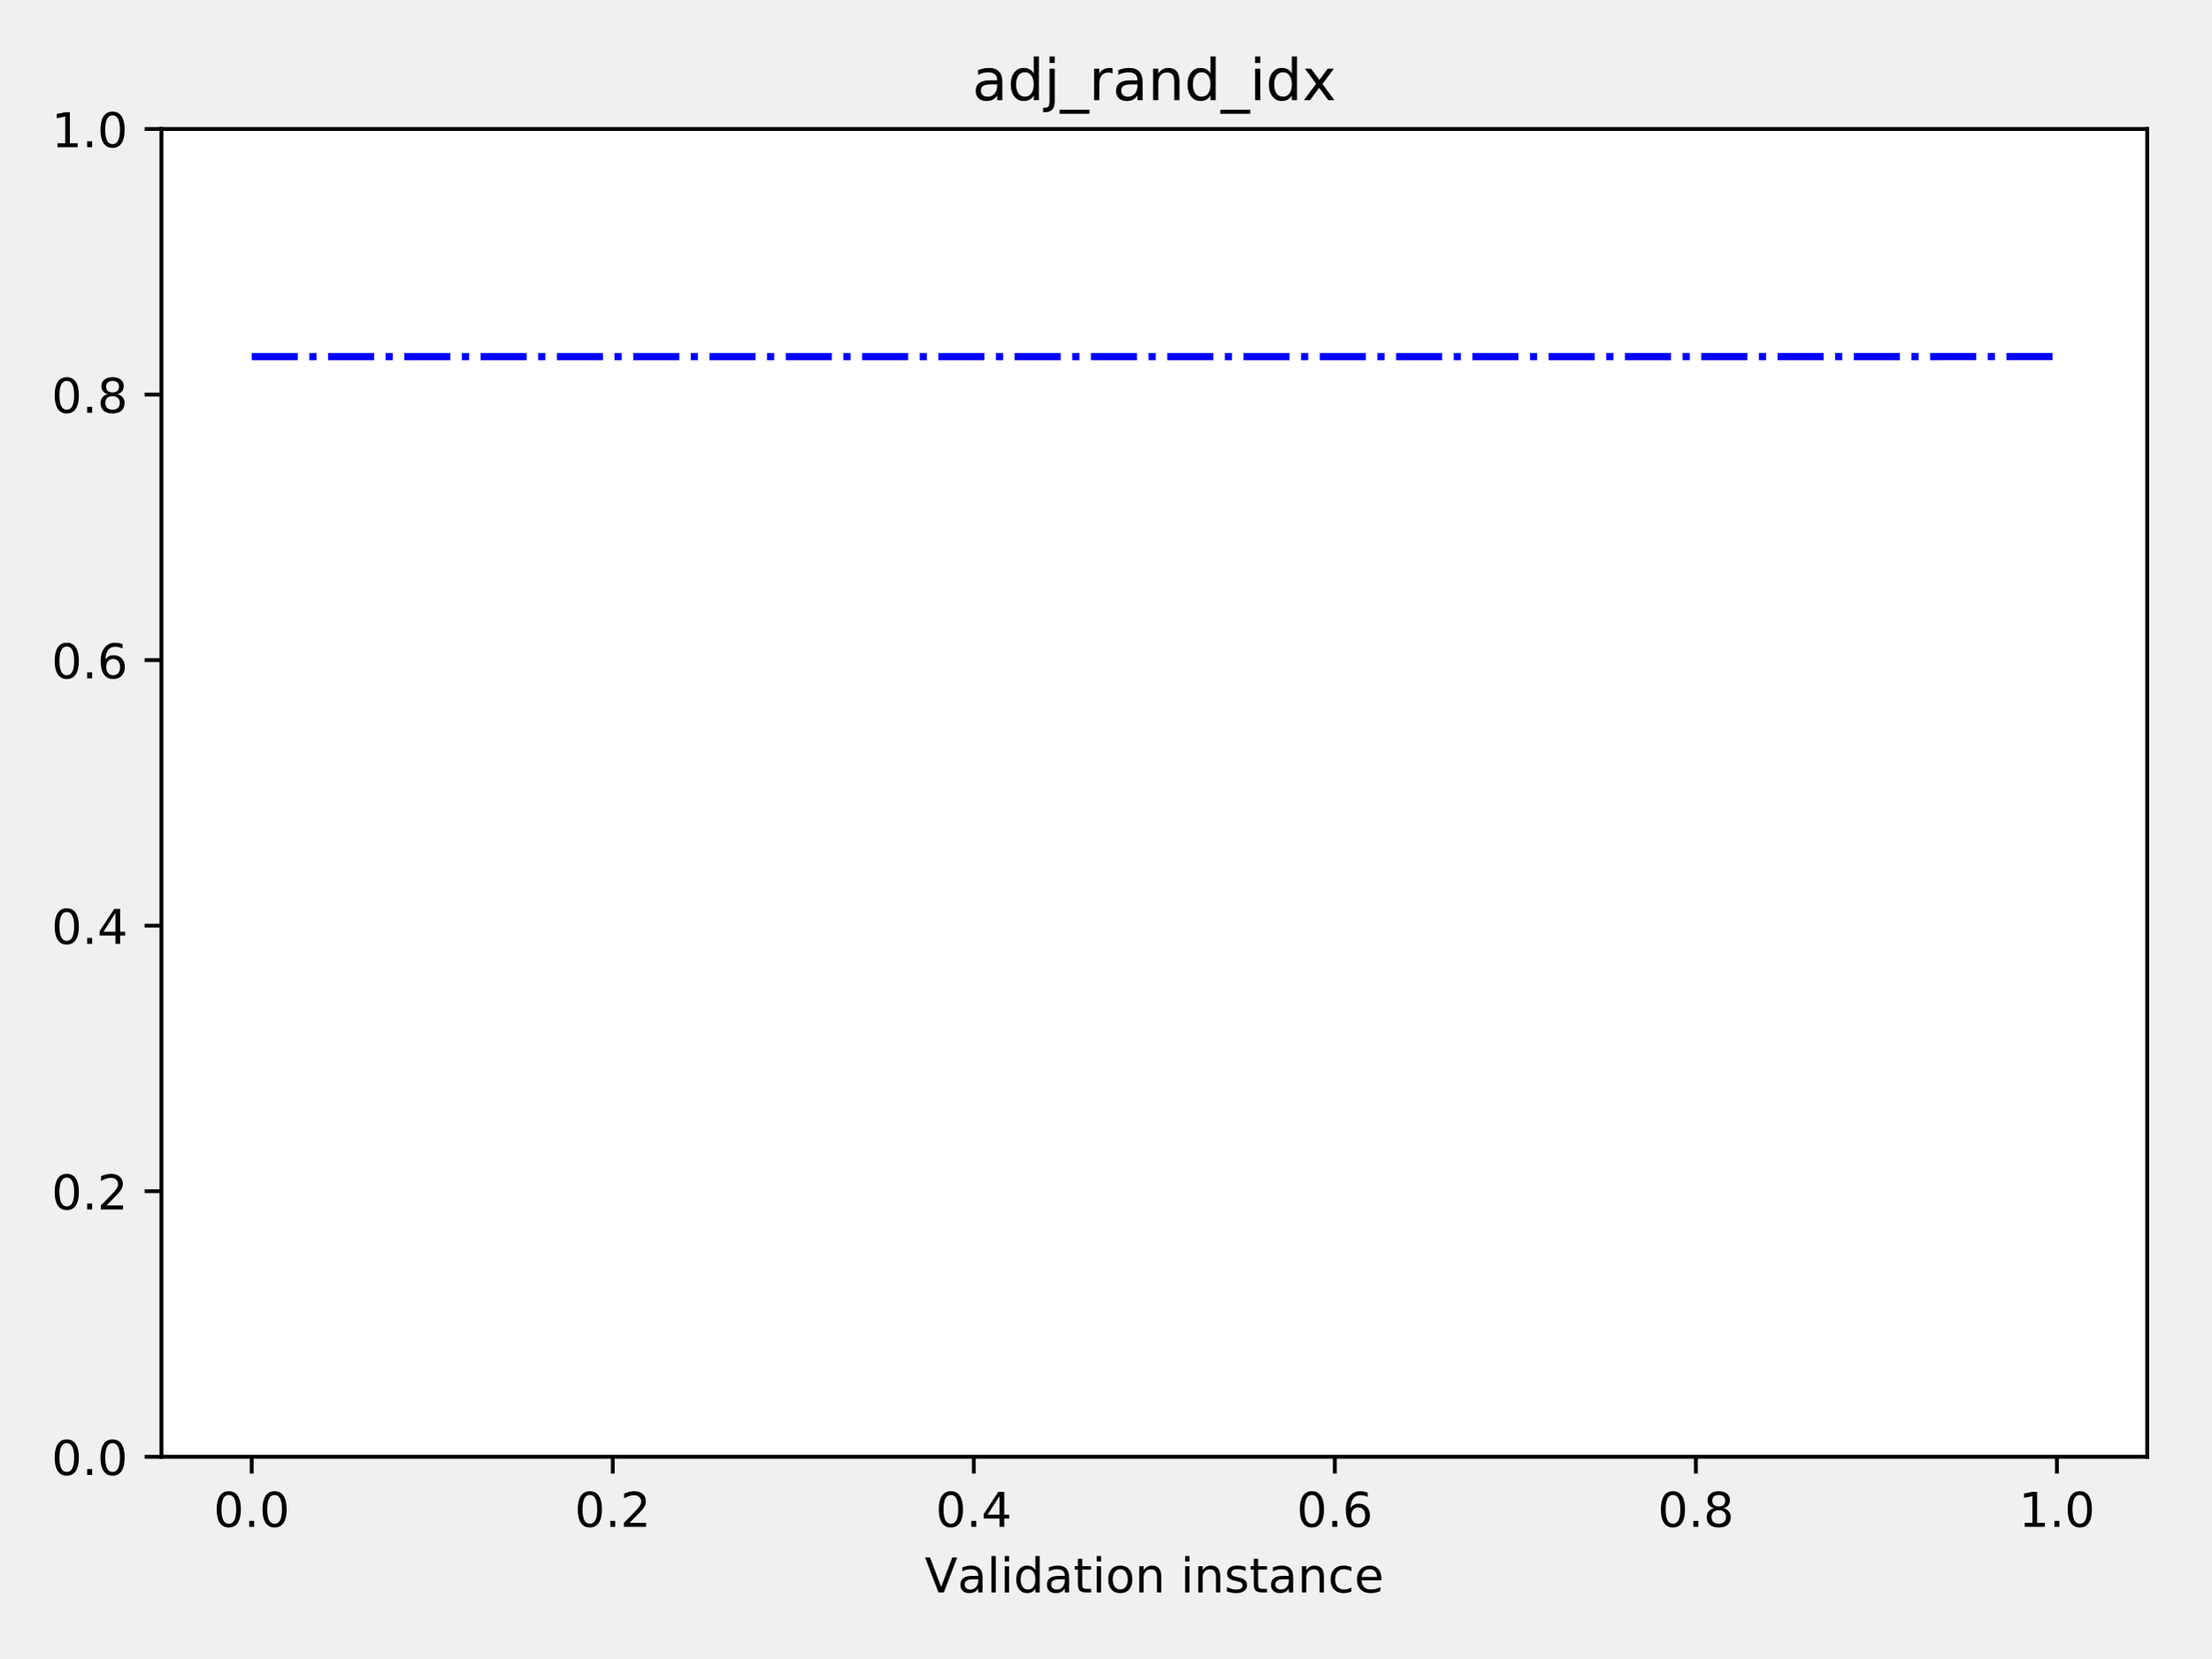
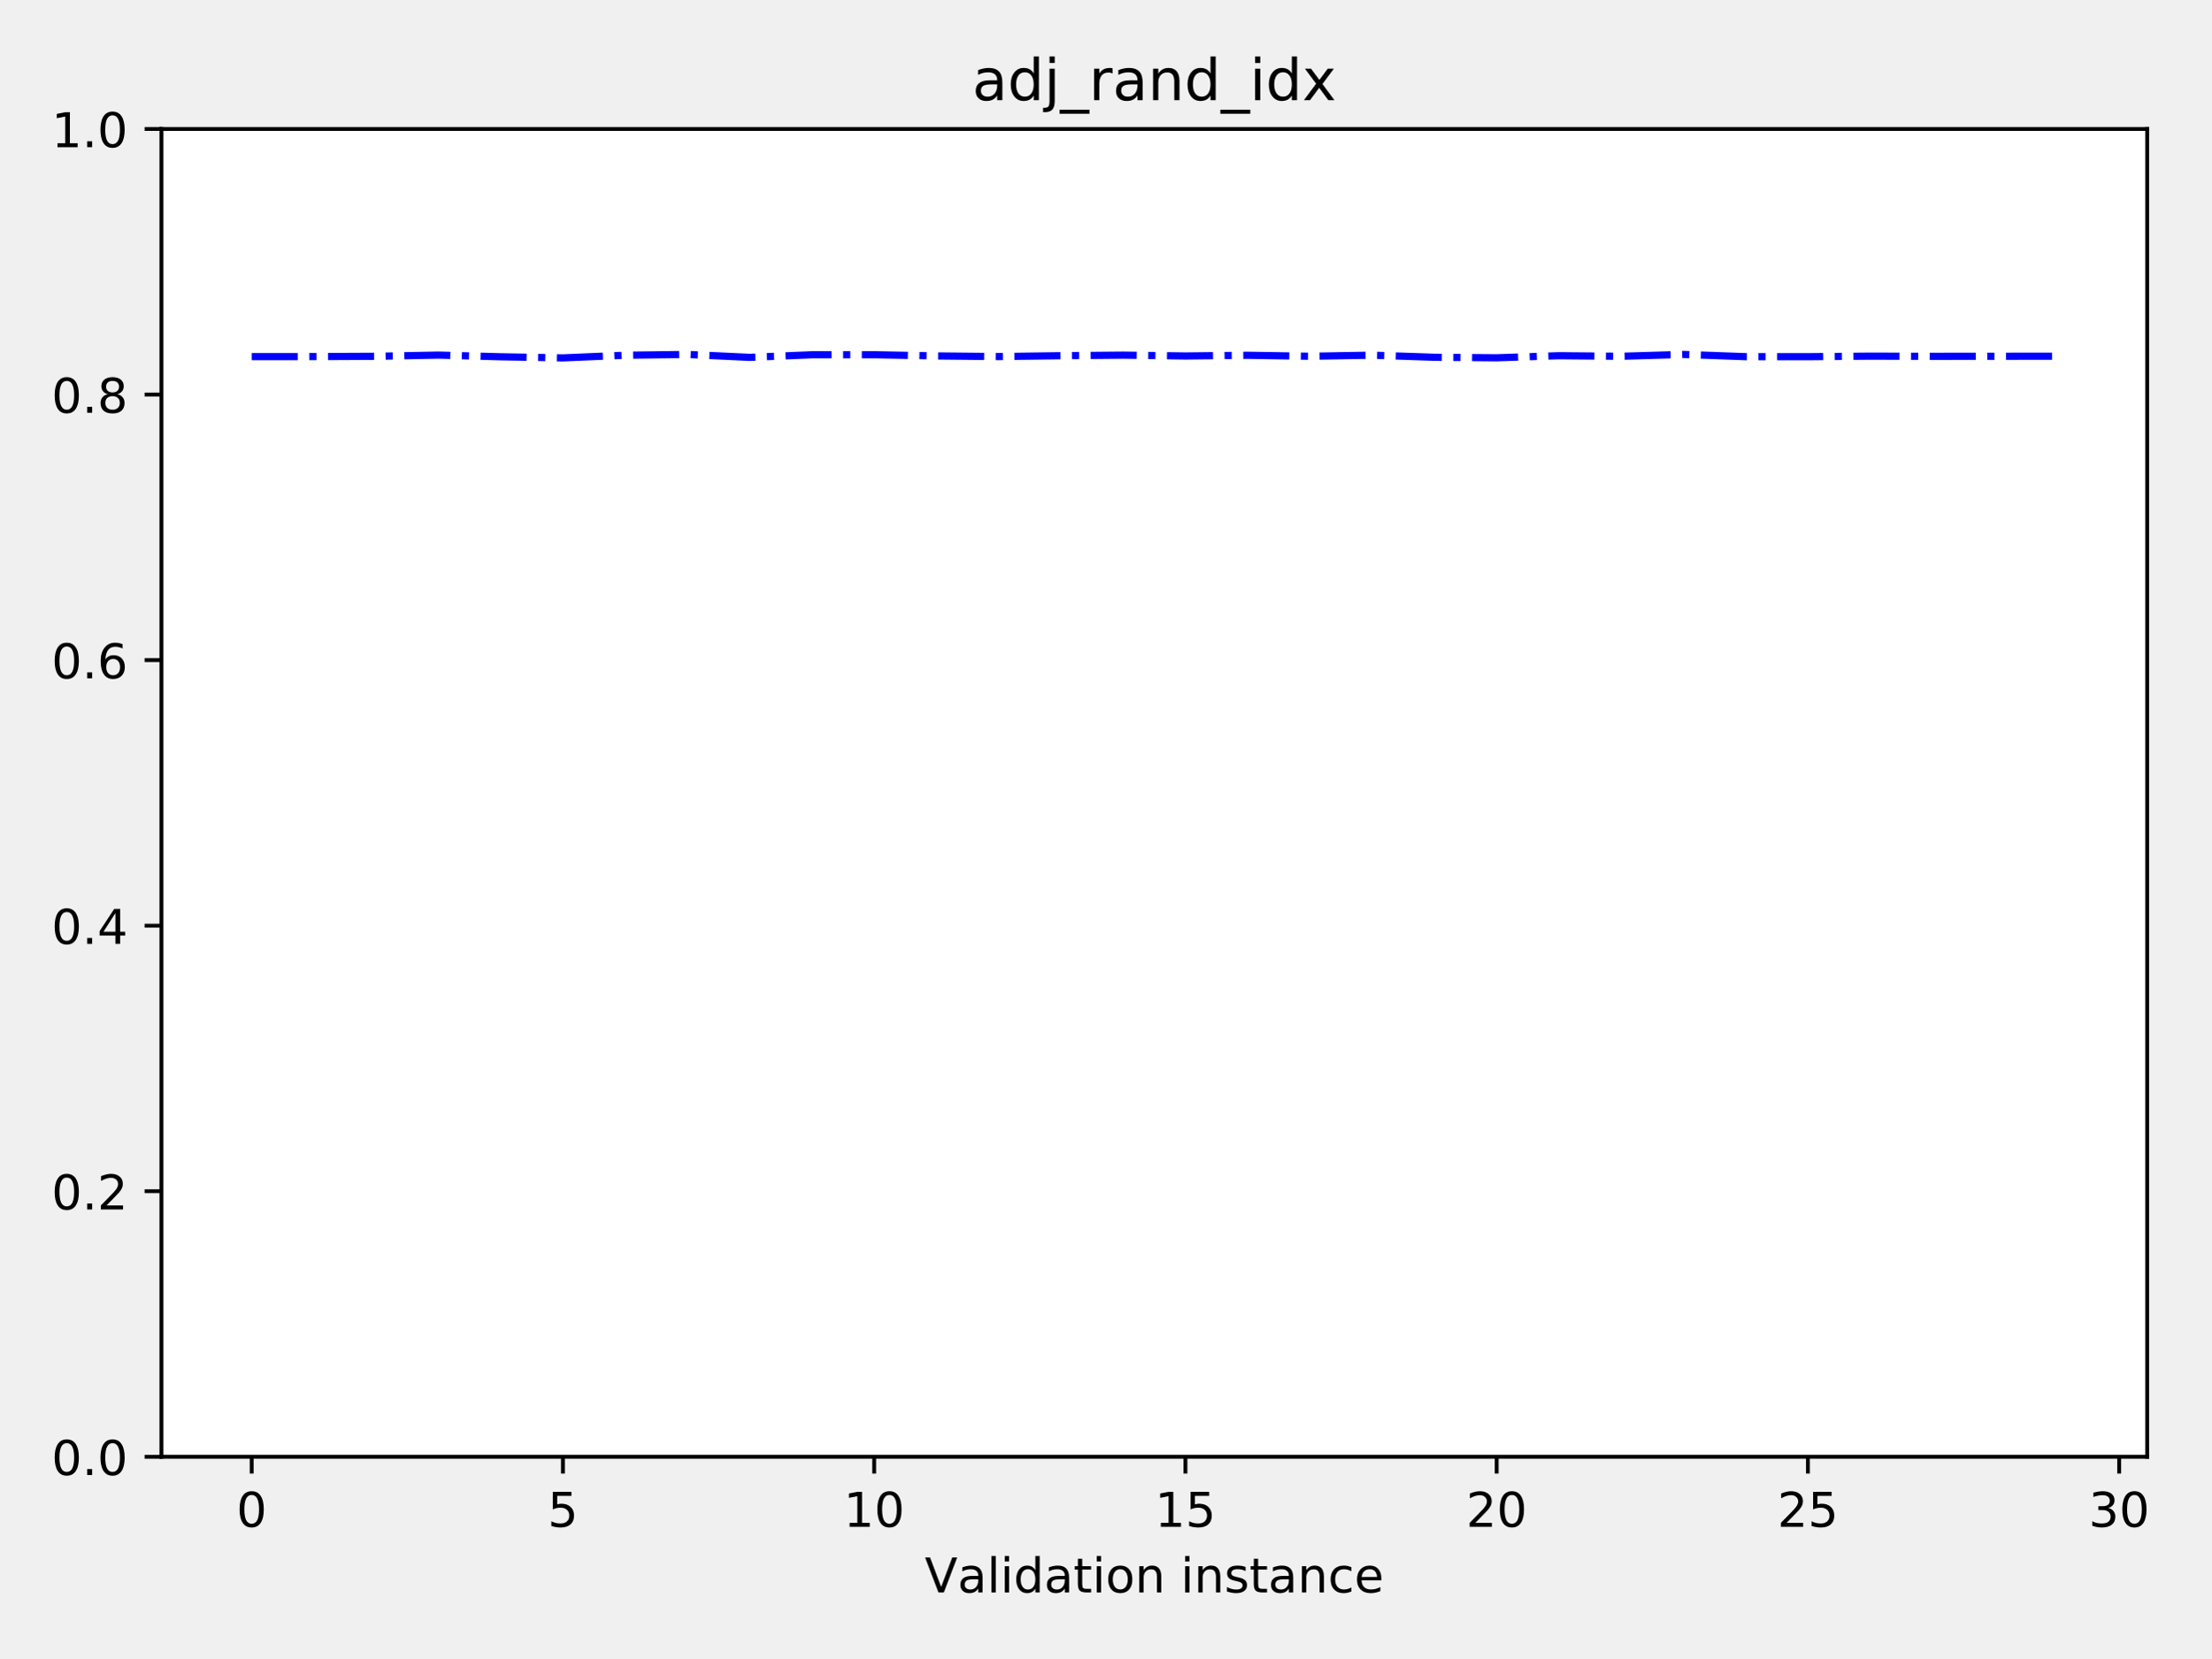
<svg xmlns="http://www.w3.org/2000/svg" xmlns:xlink="http://www.w3.org/1999/xlink" height="345.6pt" version="1.1" viewBox="0 0 460.8 345.6" width="460.8pt">
  <defs>
    <style type="text/css">
*{stroke-linecap:butt;stroke-linejoin:round;}
  </style>
  </defs>
  <g id="figure_1">
    <g id="axes_1">
      <g id="patch_1">
        <path d="M 33.64 303.64  L 447.48 303.64  L 447.48 26.88  L 33.64 26.88  z " style="fill:#ffffff;" />
      </g>
      <g id="matplotlib.axis_1">
        <g id="xtick_1">
          <g id="line2d_1">
            <defs>
-               <path d="M 0 0  L 0 3.5  " id="me854346d49" style="stroke:#000000;stroke-width:0.8;" />
-             </defs>
-             <g>
-               <use style="stroke:#000000;stroke-width:0.8;" x="52.451" xlink:href="#me854346d49" y="303.64" />
+               <path d="M 0 0  L 0 3.5  " id="mcf812cbf34" style="stroke:#000000;stroke-width:0.8;" />
+             </defs>
+             <g>
+               <use style="stroke:#000000;stroke-width:0.8;" x="52.451" xlink:href="#mcf812cbf34" y="303.64" />
            </g>
          </g>
          <g id="text_1">
            <defs>
              <path d="M 31.781 66.406  Q 24.172 66.406 20.328 58.906  Q 16.5 51.422 16.5 36.375  Q 16.5 21.391 20.328 13.891  Q 24.172 6.391 31.781 6.391  Q 39.453 6.391 43.281 13.891  Q 47.125 21.391 47.125 36.375  Q 47.125 51.422 43.281 58.906  Q 39.453 66.406 31.781 66.406  z M 31.781 74.219  Q 44.047 74.219 50.516 64.516  Q 56.984 54.828 56.984 36.375  Q 56.984 17.969 50.516 8.266  Q 44.047 -1.422 31.781 -1.422  Q 19.531 -1.422 13.062 8.266  Q 6.594 17.969 6.594 36.375  Q 6.594 54.828 13.062 64.516  Q 19.531 74.219 31.781 74.219  z " id="DejaVuSans-30" />
-               <path d="M 10.688 12.406  L 21 12.406  L 21 0  L 10.688 0  z " id="DejaVuSans-2e" />
-             </defs>
-             <g transform="translate(44.49935 318.2384)scale(0.1 -0.1)">
-               <use xlink:href="#DejaVuSans-30" />
-               <use x="63.623" xlink:href="#DejaVuSans-2e" />
-               <use x="95.41" xlink:href="#DejaVuSans-30" />
+             </defs>
+             <g transform="translate(49.26966 318.2384)scale(0.1 -0.1)">
+               <use xlink:href="#DejaVuSans-30" />
            </g>
          </g>
        </g>
        <g id="xtick_2">
          <g id="line2d_2">
            <g>
-               <use style="stroke:#000000;stroke-width:0.8;" x="127.695" xlink:href="#me854346d49" y="303.64" />
+               <use style="stroke:#000000;stroke-width:0.8;" x="117.316" xlink:href="#mcf812cbf34" y="303.64" />
            </g>
          </g>
          <g id="text_2">
            <defs>
-               <path d="M 19.188 8.297  L 53.609 8.297  L 53.609 0  L 7.328 0  L 7.328 8.297  Q 12.938 14.109 22.625 23.891  Q 32.328 33.688 34.812 36.531  Q 39.547 41.844 41.422 45.531  Q 43.312 49.219 43.312 52.781  Q 43.312 58.594 39.234 62.25  Q 35.156 65.922 28.609 65.922  Q 23.969 65.922 18.812 64.312  Q 13.672 62.703 7.812 59.422  L 7.812 69.391  Q 13.766 71.781 18.938 73  Q 24.125 74.219 28.422 74.219  Q 39.75 74.219 46.484 68.547  Q 53.219 62.891 53.219 53.422  Q 53.219 48.922 51.531 44.891  Q 49.859 40.875 45.406 35.406  Q 44.188 33.984 37.641 27.219  Q 31.109 20.453 19.188 8.297  z " id="DejaVuSans-32" />
-             </defs>
-             <g transform="translate(119.743 318.2384)scale(0.1 -0.1)">
-               <use xlink:href="#DejaVuSans-30" />
-               <use x="63.623" xlink:href="#DejaVuSans-2e" />
-               <use x="95.41" xlink:href="#DejaVuSans-32" />
+               <path d="M 10.797 72.906  L 49.516 72.906  L 49.516 64.594  L 19.828 64.594  L 19.828 46.734  Q 21.969 47.469 24.109 47.828  Q 26.266 48.188 28.422 48.188  Q 40.625 48.188 47.75 41.5  Q 54.891 34.812 54.891 23.391  Q 54.891 11.625 47.562 5.094  Q 40.234 -1.422 26.906 -1.422  Q 22.312 -1.422 17.547 -0.641  Q 12.797 0.141 7.719 1.703  L 7.719 11.625  Q 12.109 9.234 16.797 8.062  Q 21.484 6.891 26.703 6.891  Q 35.156 6.891 40.078 11.328  Q 45.016 15.766 45.016 23.391  Q 45.016 31 40.078 35.438  Q 35.156 39.891 26.703 39.891  Q 22.75 39.891 18.812 39.016  Q 14.891 38.141 10.797 36.281  z " id="DejaVuSans-35" />
+             </defs>
+             <g transform="translate(114.1349 318.2384)scale(0.1 -0.1)">
+               <use xlink:href="#DejaVuSans-35" />
            </g>
          </g>
        </g>
        <g id="xtick_3">
          <g id="line2d_3">
            <g>
-               <use style="stroke:#000000;stroke-width:0.8;" x="202.938" xlink:href="#me854346d49" y="303.64" />
+               <use style="stroke:#000000;stroke-width:0.8;" x="182.181" xlink:href="#mcf812cbf34" y="303.64" />
            </g>
          </g>
          <g id="text_3">
            <defs>
-               <path d="M 37.797 64.312  L 12.891 25.391  L 37.797 25.391  z M 35.203 72.906  L 47.609 72.906  L 47.609 25.391  L 58.016 25.391  L 58.016 17.188  L 47.609 17.188  L 47.609 0  L 37.797 0  L 37.797 17.188  L 4.891 17.188  L 4.891 26.703  z " id="DejaVuSans-34" />
-             </defs>
-             <g transform="translate(194.9866 318.2384)scale(0.1 -0.1)">
-               <use xlink:href="#DejaVuSans-30" />
-               <use x="63.623" xlink:href="#DejaVuSans-2e" />
-               <use x="95.41" xlink:href="#DejaVuSans-34" />
+               <path d="M 12.406 8.297  L 28.516 8.297  L 28.516 63.922  L 10.984 60.406  L 10.984 69.391  L 28.422 72.906  L 38.281 72.906  L 38.281 8.297  L 54.391 8.297  L 54.391 0  L 12.406 0  z " id="DejaVuSans-31" />
+             </defs>
+             <g transform="translate(175.8188 318.2384)scale(0.1 -0.1)">
+               <use xlink:href="#DejaVuSans-31" />
+               <use x="63.623" xlink:href="#DejaVuSans-30" />
            </g>
          </g>
        </g>
        <g id="xtick_4">
          <g id="line2d_4">
            <g>
-               <use style="stroke:#000000;stroke-width:0.8;" x="278.182" xlink:href="#me854346d49" y="303.64" />
+               <use style="stroke:#000000;stroke-width:0.8;" x="247.047" xlink:href="#mcf812cbf34" y="303.64" />
            </g>
          </g>
          <g id="text_4">
-             <defs>
-               <path d="M 33.016 40.375  Q 26.375 40.375 22.484 35.828  Q 18.609 31.297 18.609 23.391  Q 18.609 15.531 22.484 10.953  Q 26.375 6.391 33.016 6.391  Q 39.656 6.391 43.531 10.953  Q 47.406 15.531 47.406 23.391  Q 47.406 31.297 43.531 35.828  Q 39.656 40.375 33.016 40.375  z M 52.594 71.297  L 52.594 62.312  Q 48.875 64.062 45.094 64.984  Q 41.312 65.922 37.594 65.922  Q 27.828 65.922 22.672 59.328  Q 17.531 52.734 16.797 39.406  Q 19.672 43.656 24.016 45.922  Q 28.375 48.188 33.594 48.188  Q 44.578 48.188 50.953 41.516  Q 57.328 34.859 57.328 23.391  Q 57.328 12.156 50.688 5.359  Q 44.047 -1.422 33.016 -1.422  Q 20.359 -1.422 13.672 8.266  Q 6.984 17.969 6.984 36.375  Q 6.984 53.656 15.188 63.938  Q 23.391 74.219 37.203 74.219  Q 40.922 74.219 44.703 73.484  Q 48.484 72.75 52.594 71.297  z " id="DejaVuSans-36" />
-             </defs>
-             <g transform="translate(270.2303 318.2384)scale(0.1 -0.1)">
-               <use xlink:href="#DejaVuSans-30" />
-               <use x="63.623" xlink:href="#DejaVuSans-2e" />
-               <use x="95.41" xlink:href="#DejaVuSans-36" />
+             <g transform="translate(240.684 318.2384)scale(0.1 -0.1)">
+               <use xlink:href="#DejaVuSans-31" />
+               <use x="63.623" xlink:href="#DejaVuSans-35" />
            </g>
          </g>
        </g>
        <g id="xtick_5">
          <g id="line2d_5">
            <g>
-               <use style="stroke:#000000;stroke-width:0.8;" x="353.425" xlink:href="#me854346d49" y="303.64" />
+               <use style="stroke:#000000;stroke-width:0.8;" x="311.912" xlink:href="#mcf812cbf34" y="303.64" />
            </g>
          </g>
          <g id="text_5">
            <defs>
-               <path d="M 31.781 34.625  Q 24.75 34.625 20.719 30.859  Q 16.703 27.094 16.703 20.516  Q 16.703 13.922 20.719 10.156  Q 24.75 6.391 31.781 6.391  Q 38.812 6.391 42.859 10.172  Q 46.922 13.969 46.922 20.516  Q 46.922 27.094 42.891 30.859  Q 38.875 34.625 31.781 34.625  z M 21.922 38.812  Q 15.578 40.375 12.031 44.719  Q 8.5 49.078 8.5 55.328  Q 8.5 64.062 14.719 69.141  Q 20.953 74.219 31.781 74.219  Q 42.672 74.219 48.875 69.141  Q 55.078 64.062 55.078 55.328  Q 55.078 49.078 51.531 44.719  Q 48 40.375 41.703 38.812  Q 48.828 37.156 52.797 32.312  Q 56.781 27.484 56.781 20.516  Q 56.781 9.906 50.312 4.234  Q 43.844 -1.422 31.781 -1.422  Q 19.734 -1.422 13.25 4.234  Q 6.781 9.906 6.781 20.516  Q 6.781 27.484 10.781 32.312  Q 14.797 37.156 21.922 38.812  z M 18.312 54.391  Q 18.312 48.734 21.844 45.562  Q 25.391 42.391 31.781 42.391  Q 38.141 42.391 41.719 45.562  Q 45.312 48.734 45.312 54.391  Q 45.312 60.062 41.719 63.234  Q 38.141 66.406 31.781 66.406  Q 25.391 66.406 21.844 63.234  Q 18.312 60.062 18.312 54.391  z " id="DejaVuSans-38" />
-             </defs>
-             <g transform="translate(345.4739 318.2384)scale(0.1 -0.1)">
-               <use xlink:href="#DejaVuSans-30" />
-               <use x="63.623" xlink:href="#DejaVuSans-2e" />
-               <use x="95.41" xlink:href="#DejaVuSans-38" />
+               <path d="M 19.188 8.297  L 53.609 8.297  L 53.609 0  L 7.328 0  L 7.328 8.297  Q 12.938 14.109 22.625 23.891  Q 32.328 33.688 34.812 36.531  Q 39.547 41.844 41.422 45.531  Q 43.312 49.219 43.312 52.781  Q 43.312 58.594 39.234 62.25  Q 35.156 65.922 28.609 65.922  Q 23.969 65.922 18.812 64.312  Q 13.672 62.703 7.812 59.422  L 7.812 69.391  Q 13.766 71.781 18.938 73  Q 24.125 74.219 28.422 74.219  Q 39.75 74.219 46.484 68.547  Q 53.219 62.891 53.219 53.422  Q 53.219 48.922 51.531 44.891  Q 49.859 40.875 45.406 35.406  Q 44.188 33.984 37.641 27.219  Q 31.109 20.453 19.188 8.297  z " id="DejaVuSans-32" />
+             </defs>
+             <g transform="translate(305.5492 318.2384)scale(0.1 -0.1)">
+               <use xlink:href="#DejaVuSans-32" />
+               <use x="63.623" xlink:href="#DejaVuSans-30" />
            </g>
          </g>
        </g>
        <g id="xtick_6">
          <g id="line2d_6">
            <g>
-               <use style="stroke:#000000;stroke-width:0.8;" x="428.669" xlink:href="#me854346d49" y="303.64" />
+               <use style="stroke:#000000;stroke-width:0.8;" x="376.777" xlink:href="#mcf812cbf34" y="303.64" />
            </g>
          </g>
          <g id="text_6">
-             <defs>
-               <path d="M 12.406 8.297  L 28.516 8.297  L 28.516 63.922  L 10.984 60.406  L 10.984 69.391  L 28.422 72.906  L 38.281 72.906  L 38.281 8.297  L 54.391 8.297  L 54.391 0  L 12.406 0  z " id="DejaVuSans-31" />
-             </defs>
-             <g transform="translate(420.7175 318.2384)scale(0.1 -0.1)">
-               <use xlink:href="#DejaVuSans-31" />
-               <use x="63.623" xlink:href="#DejaVuSans-2e" />
-               <use x="95.41" xlink:href="#DejaVuSans-30" />
-             </g>
-           </g>
-         </g>
-         <g id="text_7">
+             <g transform="translate(370.4144 318.2384)scale(0.1 -0.1)">
+               <use xlink:href="#DejaVuSans-32" />
+               <use x="63.623" xlink:href="#DejaVuSans-35" />
+             </g>
+           </g>
+         </g>
+         <g id="xtick_7">
+           <g id="line2d_7">
+             <g>
+               <use style="stroke:#000000;stroke-width:0.8;" x="441.642" xlink:href="#mcf812cbf34" y="303.64" />
+             </g>
+           </g>
+           <g id="text_7">
+             <defs>
+               <path d="M 40.578 39.312  Q 47.656 37.797 51.625 33  Q 55.609 28.219 55.609 21.188  Q 55.609 10.406 48.188 4.484  Q 40.766 -1.422 27.094 -1.422  Q 22.516 -1.422 17.656 -0.516  Q 12.797 0.391 7.625 2.203  L 7.625 11.719  Q 11.719 9.328 16.594 8.109  Q 21.484 6.891 26.812 6.891  Q 36.078 6.891 40.938 10.547  Q 45.797 14.203 45.797 21.188  Q 45.797 27.641 41.281 31.266  Q 36.766 34.906 28.719 34.906  L 20.219 34.906  L 20.219 43.016  L 29.109 43.016  Q 36.375 43.016 40.234 45.922  Q 44.094 48.828 44.094 54.297  Q 44.094 59.906 40.109 62.906  Q 36.141 65.922 28.719 65.922  Q 24.656 65.922 20.016 65.031  Q 15.375 64.156 9.812 62.312  L 9.812 71.094  Q 15.438 72.656 20.344 73.438  Q 25.25 74.219 29.594 74.219  Q 40.828 74.219 47.359 69.109  Q 53.906 64.016 53.906 55.328  Q 53.906 49.266 50.438 45.094  Q 46.969 40.922 40.578 39.312  z " id="DejaVuSans-33" />
+             </defs>
+             <g transform="translate(435.2796 318.2384)scale(0.1 -0.1)">
+               <use xlink:href="#DejaVuSans-33" />
+               <use x="63.623" xlink:href="#DejaVuSans-30" />
+             </g>
+           </g>
+         </g>
+         <g id="text_8">
          <defs>
            <path d="M 28.609 0  L 0.781 72.906  L 11.078 72.906  L 34.188 11.531  L 57.328 72.906  L 67.578 72.906  L 39.797 0  z " id="DejaVuSans-56" />
            <path d="M 34.281 27.484  Q 23.391 27.484 19.188 25  Q 14.984 22.516 14.984 16.5  Q 14.984 11.719 18.141 8.906  Q 21.297 6.109 26.703 6.109  Q 34.188 6.109 38.703 11.406  Q 43.219 16.703 43.219 25.484  L 43.219 27.484  z M 52.203 31.203  L 52.203 0  L 43.219 0  L 43.219 8.297  Q 40.141 3.328 35.547 0.953  Q 30.953 -1.422 24.312 -1.422  Q 15.922 -1.422 10.953 3.297  Q 6 8.016 6 15.922  Q 6 25.141 12.172 29.828  Q 18.359 34.516 30.609 34.516  L 43.219 34.516  L 43.219 35.406  Q 43.219 41.609 39.141 45  Q 35.062 48.391 27.688 48.391  Q 23 48.391 18.547 47.266  Q 14.109 46.141 10.016 43.891  L 10.016 52.203  Q 14.938 54.109 19.578 55.047  Q 24.219 56 28.609 56  Q 40.484 56 46.344 49.844  Q 52.203 43.703 52.203 31.203  z " id="DejaVuSans-61" />
            <path d="M 9.422 75.984  L 18.406 75.984  L 18.406 0  L 9.422 0  z " id="DejaVuSans-6c" />
            <path d="M 9.422 54.688  L 18.406 54.688  L 18.406 0  L 9.422 0  z M 9.422 75.984  L 18.406 75.984  L 18.406 64.594  L 9.422 64.594  z " id="DejaVuSans-69" />
            <path d="M 45.406 46.391  L 45.406 75.984  L 54.391 75.984  L 54.391 0  L 45.406 0  L 45.406 8.203  Q 42.578 3.328 38.25 0.953  Q 33.938 -1.422 27.875 -1.422  Q 17.969 -1.422 11.734 6.484  Q 5.516 14.406 5.516 27.297  Q 5.516 40.188 11.734 48.094  Q 17.969 56 27.875 56  Q 33.938 56 38.25 53.625  Q 42.578 51.266 45.406 46.391  z M 14.797 27.297  Q 14.797 17.391 18.875 11.75  Q 22.953 6.109 30.078 6.109  Q 37.203 6.109 41.297 11.75  Q 45.406 17.391 45.406 27.297  Q 45.406 37.203 41.297 42.844  Q 37.203 48.484 30.078 48.484  Q 22.953 48.484 18.875 42.844  Q 14.797 37.203 14.797 27.297  z " id="DejaVuSans-64" />
            <path d="M 18.312 70.219  L 18.312 54.688  L 36.812 54.688  L 36.812 47.703  L 18.312 47.703  L 18.312 18.016  Q 18.312 11.328 20.141 9.422  Q 21.969 7.516 27.594 7.516  L 36.812 7.516  L 36.812 0  L 27.594 0  Q 17.188 0 13.234 3.875  Q 9.281 7.766 9.281 18.016  L 9.281 47.703  L 2.688 47.703  L 2.688 54.688  L 9.281 54.688  L 9.281 70.219  z " id="DejaVuSans-74" />
            <path d="M 30.609 48.391  Q 23.391 48.391 19.188 42.75  Q 14.984 37.109 14.984 27.297  Q 14.984 17.484 19.156 11.844  Q 23.344 6.203 30.609 6.203  Q 37.797 6.203 41.984 11.859  Q 46.188 17.531 46.188 27.297  Q 46.188 37.016 41.984 42.703  Q 37.797 48.391 30.609 48.391  z M 30.609 56  Q 42.328 56 49.016 48.375  Q 55.719 40.766 55.719 27.297  Q 55.719 13.875 49.016 6.219  Q 42.328 -1.422 30.609 -1.422  Q 18.844 -1.422 12.172 6.219  Q 5.516 13.875 5.516 27.297  Q 5.516 40.766 12.172 48.375  Q 18.844 56 30.609 56  z " id="DejaVuSans-6f" />
            <path d="M 54.891 33.016  L 54.891 0  L 45.906 0  L 45.906 32.719  Q 45.906 40.484 42.875 44.328  Q 39.844 48.188 33.797 48.188  Q 26.516 48.188 22.312 43.547  Q 18.109 38.922 18.109 30.906  L 18.109 0  L 9.078 0  L 9.078 54.688  L 18.109 54.688  L 18.109 46.188  Q 21.344 51.125 25.703 53.562  Q 30.078 56 35.797 56  Q 45.219 56 50.047 50.172  Q 54.891 44.344 54.891 33.016  z " id="DejaVuSans-6e" />
            <path id="DejaVuSans-20" />
            <path d="M 44.281 53.078  L 44.281 44.578  Q 40.484 46.531 36.375 47.5  Q 32.281 48.484 27.875 48.484  Q 21.188 48.484 17.844 46.438  Q 14.5 44.391 14.5 40.281  Q 14.5 37.156 16.891 35.375  Q 19.281 33.594 26.516 31.984  L 29.594 31.297  Q 39.156 29.25 43.188 25.516  Q 47.219 21.781 47.219 15.094  Q 47.219 7.469 41.188 3.016  Q 35.156 -1.422 24.609 -1.422  Q 20.219 -1.422 15.453 -0.562  Q 10.688 0.297 5.422 2  L 5.422 11.281  Q 10.406 8.688 15.234 7.391  Q 20.062 6.109 24.812 6.109  Q 31.156 6.109 34.562 8.281  Q 37.984 10.453 37.984 14.406  Q 37.984 18.062 35.516 20.016  Q 33.062 21.969 24.703 23.781  L 21.578 24.516  Q 13.234 26.266 9.516 29.906  Q 5.812 33.547 5.812 39.891  Q 5.812 47.609 11.281 51.797  Q 16.75 56 26.812 56  Q 31.781 56 36.172 55.266  Q 40.578 54.547 44.281 53.078  z " id="DejaVuSans-73" />
            <path d="M 48.781 52.594  L 48.781 44.188  Q 44.969 46.297 41.141 47.344  Q 37.312 48.391 33.406 48.391  Q 24.656 48.391 19.812 42.844  Q 14.984 37.312 14.984 27.297  Q 14.984 17.281 19.812 11.734  Q 24.656 6.203 33.406 6.203  Q 37.312 6.203 41.141 7.25  Q 44.969 8.297 48.781 10.406  L 48.781 2.094  Q 45.016 0.344 40.984 -0.531  Q 36.969 -1.422 32.422 -1.422  Q 20.062 -1.422 12.781 6.344  Q 5.516 14.109 5.516 27.297  Q 5.516 40.672 12.859 48.328  Q 20.219 56 33.016 56  Q 37.156 56 41.109 55.141  Q 45.062 54.297 48.781 52.594  z " id="DejaVuSans-63" />
            <path d="M 56.203 29.594  L 56.203 25.203  L 14.891 25.203  Q 15.484 15.922 20.484 11.062  Q 25.484 6.203 34.422 6.203  Q 39.594 6.203 44.453 7.469  Q 49.312 8.734 54.109 11.281  L 54.109 2.781  Q 49.266 0.734 44.188 -0.344  Q 39.109 -1.422 33.891 -1.422  Q 20.797 -1.422 13.156 6.188  Q 5.516 13.812 5.516 26.812  Q 5.516 40.234 12.766 48.109  Q 20.016 56 32.328 56  Q 43.359 56 49.781 48.891  Q 56.203 41.797 56.203 29.594  z M 47.219 32.234  Q 47.125 39.594 43.094 43.984  Q 39.062 48.391 32.422 48.391  Q 24.906 48.391 20.391 44.141  Q 15.875 39.891 15.188 32.172  z " id="DejaVuSans-65" />
          </defs>
          <g transform="translate(192.717 331.9166)scale(0.1 -0.1)">
            <use xlink:href="#DejaVuSans-56" />
            <use x="68.299" xlink:href="#DejaVuSans-61" />
            <use x="129.578" xlink:href="#DejaVuSans-6c" />
            <use x="157.361" xlink:href="#DejaVuSans-69" />
            <use x="185.145" xlink:href="#DejaVuSans-64" />
            <use x="248.621" xlink:href="#DejaVuSans-61" />
            <use x="309.9" xlink:href="#DejaVuSans-74" />
            <use x="349.109" xlink:href="#DejaVuSans-69" />
            <use x="376.893" xlink:href="#DejaVuSans-6f" />
            <use x="438.074" xlink:href="#DejaVuSans-6e" />
            <use x="501.453" xlink:href="#DejaVuSans-20" />
            <use x="533.24" xlink:href="#DejaVuSans-69" />
            <use x="561.023" xlink:href="#DejaVuSans-6e" />
            <use x="624.402" xlink:href="#DejaVuSans-73" />
            <use x="676.502" xlink:href="#DejaVuSans-74" />
            <use x="715.711" xlink:href="#DejaVuSans-61" />
            <use x="776.99" xlink:href="#DejaVuSans-6e" />
            <use x="840.369" xlink:href="#DejaVuSans-63" />
            <use x="895.35" xlink:href="#DejaVuSans-65" />
          </g>
        </g>
      </g>
      <g id="matplotlib.axis_2">
        <g id="ytick_1">
-           <g id="line2d_7">
-             <defs>
-               <path d="M 0 0  L -3.5 0  " id="m8e72b128dc" style="stroke:#000000;stroke-width:0.8;" />
-             </defs>
-             <g>
-               <use style="stroke:#000000;stroke-width:0.8;" x="33.64" xlink:href="#m8e72b128dc" y="303.64" />
-             </g>
-           </g>
-           <g id="text_8">
+           <g id="line2d_8">
+             <defs>
+               <path d="M 0 0  L -3.5 0  " id="mb7cdeb6df0" style="stroke:#000000;stroke-width:0.8;" />
+             </defs>
+             <g>
+               <use style="stroke:#000000;stroke-width:0.8;" x="33.64" xlink:href="#mb7cdeb6df0" y="303.64" />
+             </g>
+           </g>
+           <g id="text_9">
+             <defs>
+               <path d="M 10.688 12.406  L 21 12.406  L 21 0  L 10.688 0  z " id="DejaVuSans-2e" />
+             </defs>
            <g transform="translate(10.73687 307.4392)scale(0.1 -0.1)">
              <use xlink:href="#DejaVuSans-30" />
              <use x="63.623" xlink:href="#DejaVuSans-2e" />
              <use x="95.41" xlink:href="#DejaVuSans-30" />
            </g>
          </g>
        </g>
        <g id="ytick_2">
-           <g id="line2d_8">
-             <g>
-               <use style="stroke:#000000;stroke-width:0.8;" x="33.64" xlink:href="#m8e72b128dc" y="248.288" />
-             </g>
-           </g>
-           <g id="text_9">
+           <g id="line2d_9">
+             <g>
+               <use style="stroke:#000000;stroke-width:0.8;" x="33.64" xlink:href="#mb7cdeb6df0" y="248.288" />
+             </g>
+           </g>
+           <g id="text_10">
            <g transform="translate(10.73687 252.0872)scale(0.1 -0.1)">
              <use xlink:href="#DejaVuSans-30" />
              <use x="63.623" xlink:href="#DejaVuSans-2e" />
              <use x="95.41" xlink:href="#DejaVuSans-32" />
            </g>
          </g>
        </g>
        <g id="ytick_3">
-           <g id="line2d_9">
-             <g>
-               <use style="stroke:#000000;stroke-width:0.8;" x="33.64" xlink:href="#m8e72b128dc" y="192.936" />
-             </g>
-           </g>
-           <g id="text_10">
+           <g id="line2d_10">
+             <g>
+               <use style="stroke:#000000;stroke-width:0.8;" x="33.64" xlink:href="#mb7cdeb6df0" y="192.936" />
+             </g>
+           </g>
+           <g id="text_11">
+             <defs>
+               <path d="M 37.797 64.312  L 12.891 25.391  L 37.797 25.391  z M 35.203 72.906  L 47.609 72.906  L 47.609 25.391  L 58.016 25.391  L 58.016 17.188  L 47.609 17.188  L 47.609 0  L 37.797 0  L 37.797 17.188  L 4.891 17.188  L 4.891 26.703  z " id="DejaVuSans-34" />
+             </defs>
            <g transform="translate(10.73687 196.7352)scale(0.1 -0.1)">
              <use xlink:href="#DejaVuSans-30" />
              <use x="63.623" xlink:href="#DejaVuSans-2e" />
              <use x="95.41" xlink:href="#DejaVuSans-34" />
            </g>
          </g>
        </g>
        <g id="ytick_4">
-           <g id="line2d_10">
-             <g>
-               <use style="stroke:#000000;stroke-width:0.8;" x="33.64" xlink:href="#m8e72b128dc" y="137.584" />
-             </g>
-           </g>
-           <g id="text_11">
+           <g id="line2d_11">
+             <g>
+               <use style="stroke:#000000;stroke-width:0.8;" x="33.64" xlink:href="#mb7cdeb6df0" y="137.584" />
+             </g>
+           </g>
+           <g id="text_12">
+             <defs>
+               <path d="M 33.016 40.375  Q 26.375 40.375 22.484 35.828  Q 18.609 31.297 18.609 23.391  Q 18.609 15.531 22.484 10.953  Q 26.375 6.391 33.016 6.391  Q 39.656 6.391 43.531 10.953  Q 47.406 15.531 47.406 23.391  Q 47.406 31.297 43.531 35.828  Q 39.656 40.375 33.016 40.375  z M 52.594 71.297  L 52.594 62.312  Q 48.875 64.062 45.094 64.984  Q 41.312 65.922 37.594 65.922  Q 27.828 65.922 22.672 59.328  Q 17.531 52.734 16.797 39.406  Q 19.672 43.656 24.016 45.922  Q 28.375 48.188 33.594 48.188  Q 44.578 48.188 50.953 41.516  Q 57.328 34.859 57.328 23.391  Q 57.328 12.156 50.688 5.359  Q 44.047 -1.422 33.016 -1.422  Q 20.359 -1.422 13.672 8.266  Q 6.984 17.969 6.984 36.375  Q 6.984 53.656 15.188 63.938  Q 23.391 74.219 37.203 74.219  Q 40.922 74.219 44.703 73.484  Q 48.484 72.75 52.594 71.297  z " id="DejaVuSans-36" />
+             </defs>
            <g transform="translate(10.73687 141.3832)scale(0.1 -0.1)">
              <use xlink:href="#DejaVuSans-30" />
              <use x="63.623" xlink:href="#DejaVuSans-2e" />
              <use x="95.41" xlink:href="#DejaVuSans-36" />
            </g>
          </g>
        </g>
        <g id="ytick_5">
-           <g id="line2d_11">
-             <g>
-               <use style="stroke:#000000;stroke-width:0.8;" x="33.64" xlink:href="#m8e72b128dc" y="82.232" />
-             </g>
-           </g>
-           <g id="text_12">
+           <g id="line2d_12">
+             <g>
+               <use style="stroke:#000000;stroke-width:0.8;" x="33.64" xlink:href="#mb7cdeb6df0" y="82.232" />
+             </g>
+           </g>
+           <g id="text_13">
+             <defs>
+               <path d="M 31.781 34.625  Q 24.75 34.625 20.719 30.859  Q 16.703 27.094 16.703 20.516  Q 16.703 13.922 20.719 10.156  Q 24.75 6.391 31.781 6.391  Q 38.812 6.391 42.859 10.172  Q 46.922 13.969 46.922 20.516  Q 46.922 27.094 42.891 30.859  Q 38.875 34.625 31.781 34.625  z M 21.922 38.812  Q 15.578 40.375 12.031 44.719  Q 8.5 49.078 8.5 55.328  Q 8.5 64.062 14.719 69.141  Q 20.953 74.219 31.781 74.219  Q 42.672 74.219 48.875 69.141  Q 55.078 64.062 55.078 55.328  Q 55.078 49.078 51.531 44.719  Q 48 40.375 41.703 38.812  Q 48.828 37.156 52.797 32.312  Q 56.781 27.484 56.781 20.516  Q 56.781 9.906 50.312 4.234  Q 43.844 -1.422 31.781 -1.422  Q 19.734 -1.422 13.25 4.234  Q 6.781 9.906 6.781 20.516  Q 6.781 27.484 10.781 32.312  Q 14.797 37.156 21.922 38.812  z M 18.312 54.391  Q 18.312 48.734 21.844 45.562  Q 25.391 42.391 31.781 42.391  Q 38.141 42.391 41.719 45.562  Q 45.312 48.734 45.312 54.391  Q 45.312 60.062 41.719 63.234  Q 38.141 66.406 31.781 66.406  Q 25.391 66.406 21.844 63.234  Q 18.312 60.062 18.312 54.391  z " id="DejaVuSans-38" />
+             </defs>
            <g transform="translate(10.73687 86.03122)scale(0.1 -0.1)">
              <use xlink:href="#DejaVuSans-30" />
              <use x="63.623" xlink:href="#DejaVuSans-2e" />
              <use x="95.41" xlink:href="#DejaVuSans-38" />
            </g>
          </g>
        </g>
        <g id="ytick_6">
-           <g id="line2d_12">
-             <g>
-               <use style="stroke:#000000;stroke-width:0.8;" x="33.64" xlink:href="#m8e72b128dc" y="26.88" />
-             </g>
-           </g>
-           <g id="text_13">
+           <g id="line2d_13">
+             <g>
+               <use style="stroke:#000000;stroke-width:0.8;" x="33.64" xlink:href="#mb7cdeb6df0" y="26.88" />
+             </g>
+           </g>
+           <g id="text_14">
            <g transform="translate(10.73687 30.67922)scale(0.1 -0.1)">
              <use xlink:href="#DejaVuSans-31" />
              <use x="63.623" xlink:href="#DejaVuSans-2e" />
              <use x="95.41" xlink:href="#DejaVuSans-30" />
            </g>
          </g>
        </g>
      </g>
-       <g id="line2d_13">
-         <path clip-path="url(#p7a63bffa30)" d="M 52.451 74.33  L 428.669 74.323  " style="fill:none;stroke:#0000ff;stroke-dasharray:9.6,2.4,1.5,2.4;stroke-dashoffset:0;stroke-width:1.5;" />
+       <g id="line2d_14">
+         <path clip-path="url(#p7cf64081d7)" d="M 52.451 74.33  L 65.424 74.323  L 78.397 74.259  L 91.37 74.004  L 104.343 74.361  L 117.316 74.593  L 130.289 74.039  L 143.262 73.871  L 156.235 74.483  L 169.208 73.938  L 182.181 73.93  L 195.154 74.184  L 208.127 74.316  L 221.1 74.135  L 234.073 74.014  L 247.047 74.194  L 260.02 74.047  L 272.993 74.253  L 285.966 74.024  L 298.939 74.464  L 311.912 74.571  L 324.885 74.139  L 337.858 74.257  L 350.831 73.868  L 363.804 74.338  L 376.777 74.345  L 389.75 74.228  L 402.723 74.265  L 415.696 74.254  L 428.669 74.241  " style="fill:none;stroke:#0000ff;stroke-dasharray:9.6,2.4,1.5,2.4;stroke-dashoffset:0;stroke-width:1.5;" />
      </g>
      <g id="patch_2">
        <path d="M 33.64 303.64  L 33.64 26.88  " style="fill:none;stroke:#000000;stroke-linecap:square;stroke-linejoin:miter;stroke-width:0.8;" />
      </g>
      <g id="patch_3">
        <path d="M 447.48 303.64  L 447.48 26.88  " style="fill:none;stroke:#000000;stroke-linecap:square;stroke-linejoin:miter;stroke-width:0.8;" />
      </g>
      <g id="patch_4">
        <path d="M 33.64 303.64  L 447.48 303.64  " style="fill:none;stroke:#000000;stroke-linecap:square;stroke-linejoin:miter;stroke-width:0.8;" />
      </g>
      <g id="patch_5">
        <path d="M 33.64 26.88  L 447.48 26.88  " style="fill:none;stroke:#000000;stroke-linecap:square;stroke-linejoin:miter;stroke-width:0.8;" />
      </g>
-       <g id="text_14">
+       <g id="text_15">
        <defs>
          <path d="M 9.422 54.688  L 18.406 54.688  L 18.406 -0.984  Q 18.406 -11.422 14.422 -16.109  Q 10.453 -20.797 1.609 -20.797  L -1.812 -20.797  L -1.812 -13.188  L 0.594 -13.188  Q 5.719 -13.188 7.562 -10.812  Q 9.422 -8.453 9.422 -0.984  z M 9.422 75.984  L 18.406 75.984  L 18.406 64.594  L 9.422 64.594  z " id="DejaVuSans-6a" />
          <path d="M 50.984 -16.609  L 50.984 -23.578  L -0.984 -23.578  L -0.984 -16.609  z " id="DejaVuSans-5f" />
          <path d="M 41.109 46.297  Q 39.594 47.172 37.812 47.578  Q 36.031 48 33.891 48  Q 26.266 48 22.188 43.047  Q 18.109 38.094 18.109 28.812  L 18.109 0  L 9.078 0  L 9.078 54.688  L 18.109 54.688  L 18.109 46.188  Q 20.953 51.172 25.484 53.578  Q 30.031 56 36.531 56  Q 37.453 56 38.578 55.875  Q 39.703 55.766 41.062 55.516  z " id="DejaVuSans-72" />
          <path d="M 54.891 54.688  L 35.109 28.078  L 55.906 0  L 45.312 0  L 29.391 21.484  L 13.484 0  L 2.875 0  L 24.125 28.609  L 4.688 54.688  L 15.281 54.688  L 29.781 35.203  L 44.281 54.688  z " id="DejaVuSans-78" />
        </defs>
        <g transform="translate(202.625 20.88)scale(0.12 -0.12)">
          <use xlink:href="#DejaVuSans-61" />
          <use x="61.279" xlink:href="#DejaVuSans-64" />
          <use x="124.756" xlink:href="#DejaVuSans-6a" />
          <use x="152.539" xlink:href="#DejaVuSans-5f" />
          <use x="202.539" xlink:href="#DejaVuSans-72" />
          <use x="243.652" xlink:href="#DejaVuSans-61" />
          <use x="304.932" xlink:href="#DejaVuSans-6e" />
          <use x="368.311" xlink:href="#DejaVuSans-64" />
          <use x="431.787" xlink:href="#DejaVuSans-5f" />
          <use x="481.787" xlink:href="#DejaVuSans-69" />
          <use x="509.57" xlink:href="#DejaVuSans-64" />
          <use x="573.047" xlink:href="#DejaVuSans-78" />
        </g>
      </g>
    </g>
  </g>
  <defs>
-     <clipPath id="p7a63bffa30">
+     <clipPath id="p7cf64081d7">
      <rect height="276.76" width="413.84" x="33.64" y="26.88" />
    </clipPath>
  </defs>
</svg>
